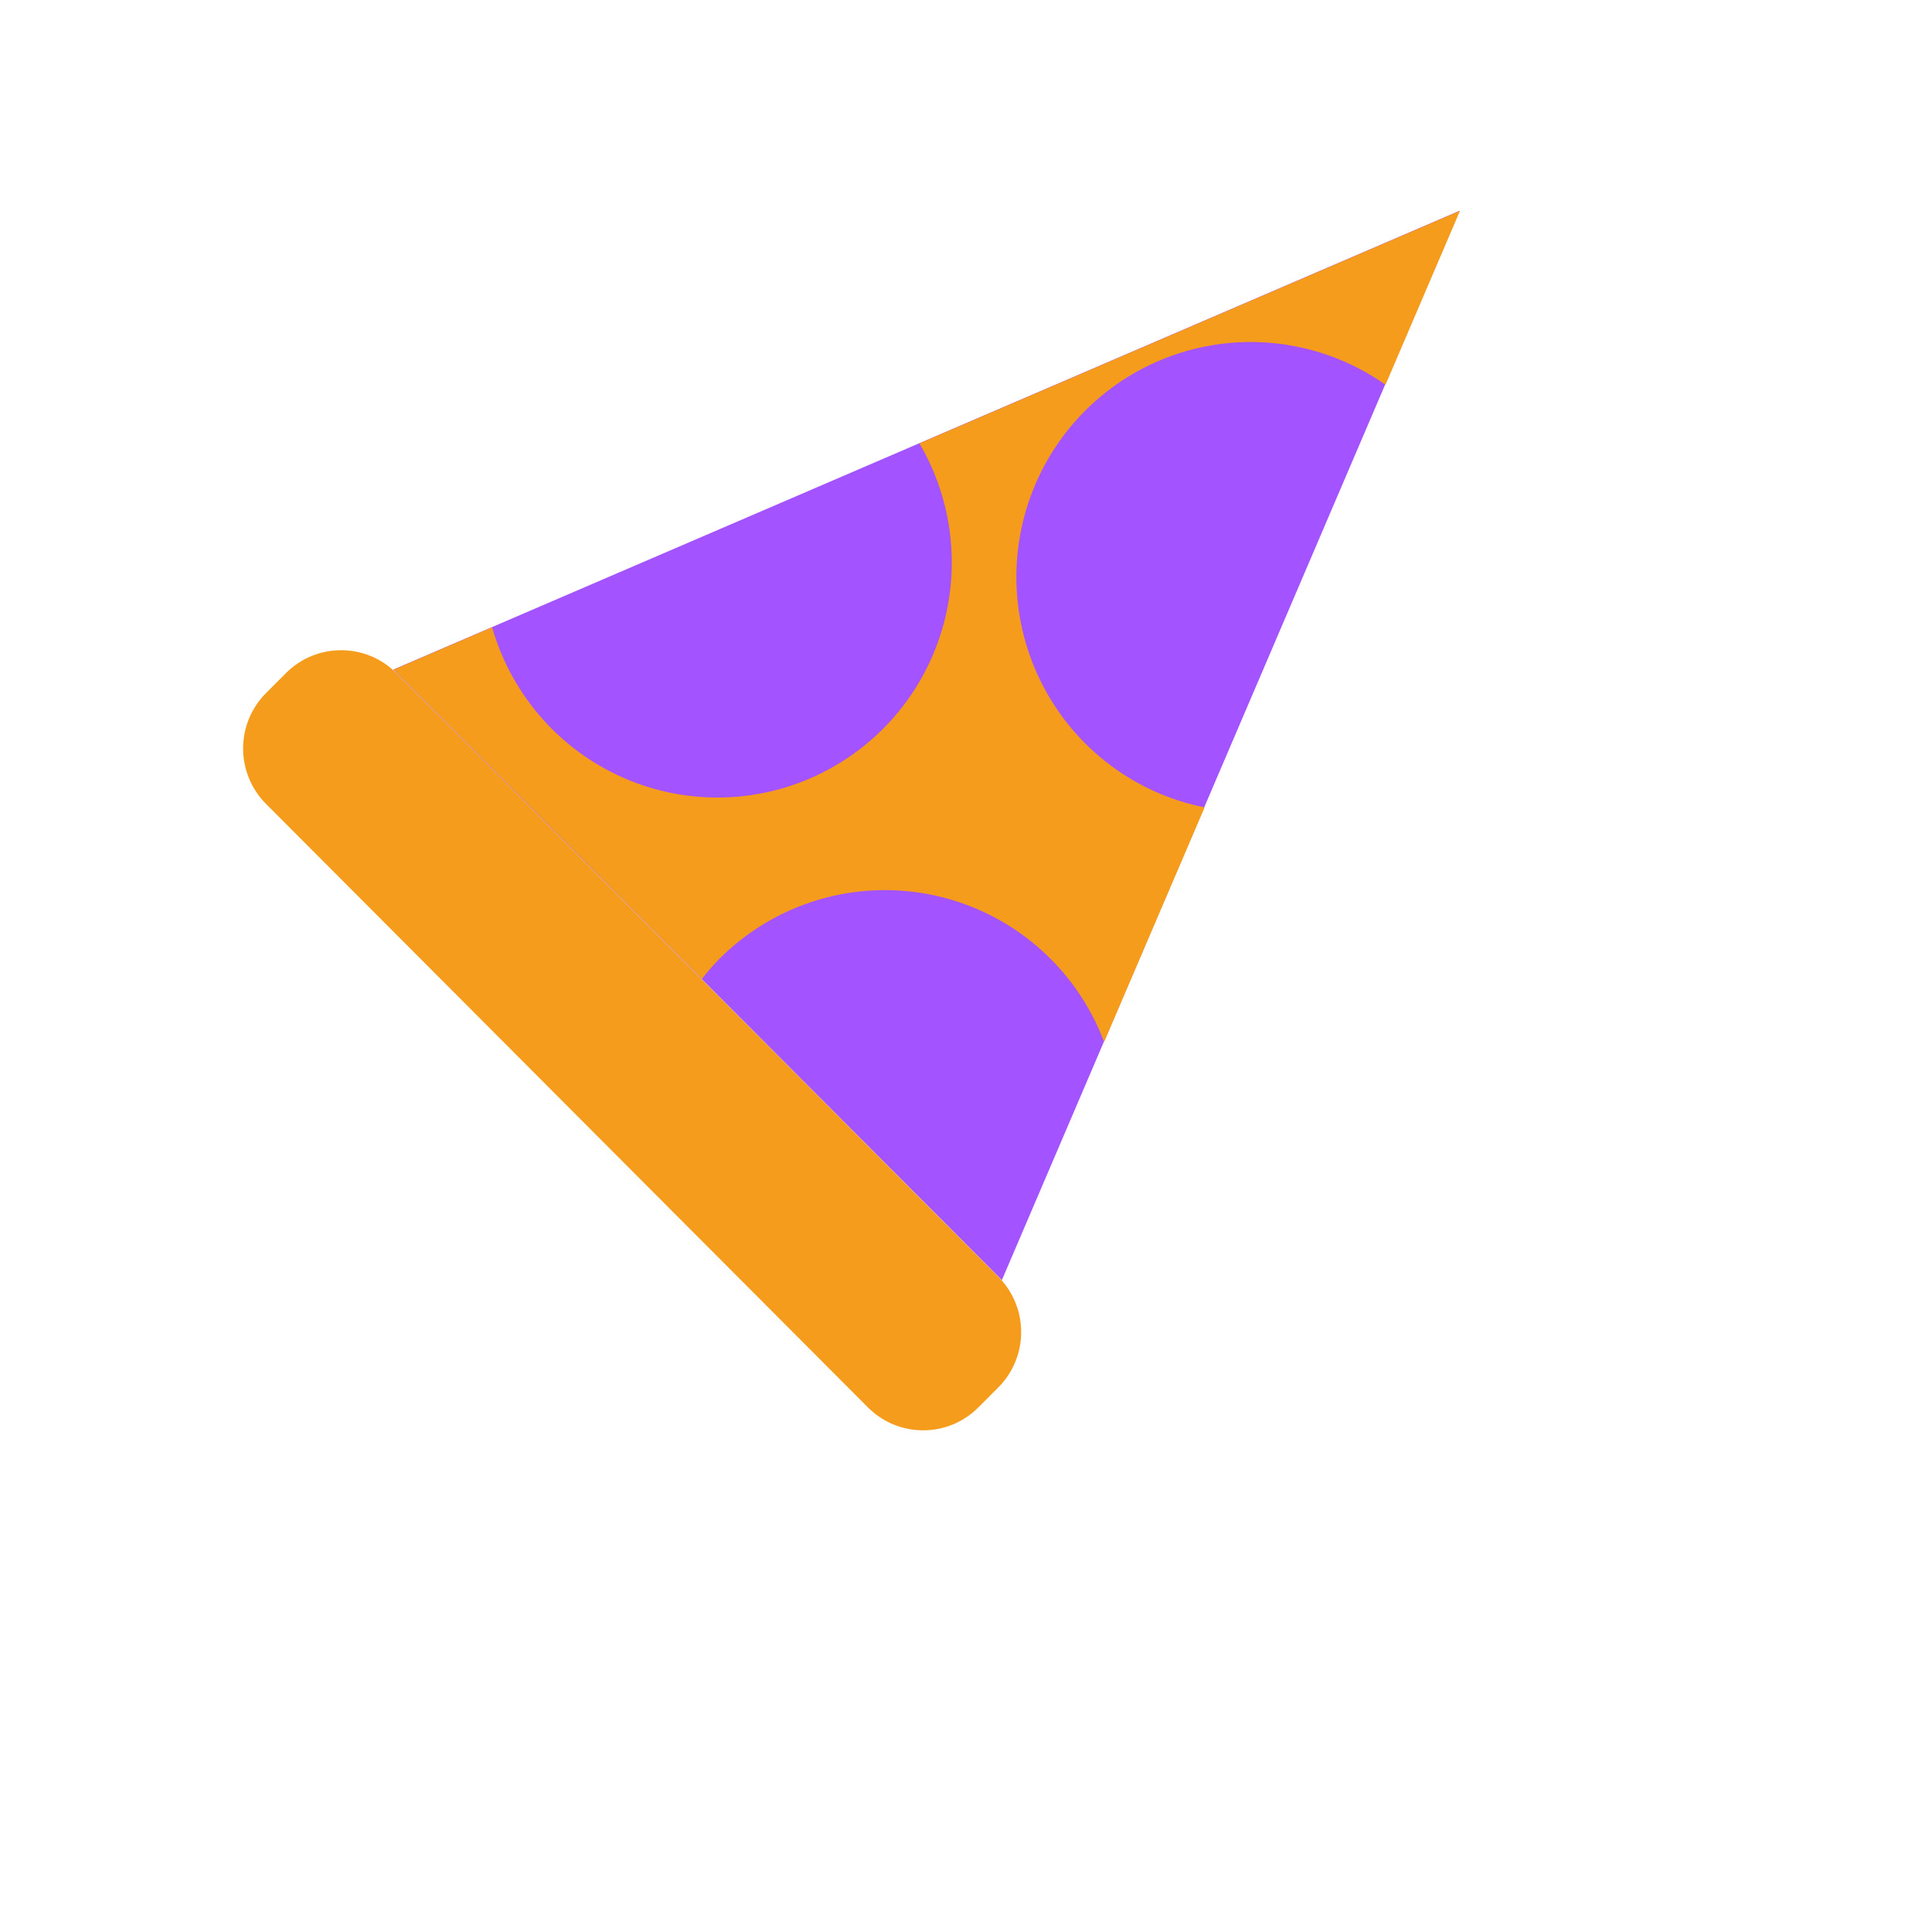
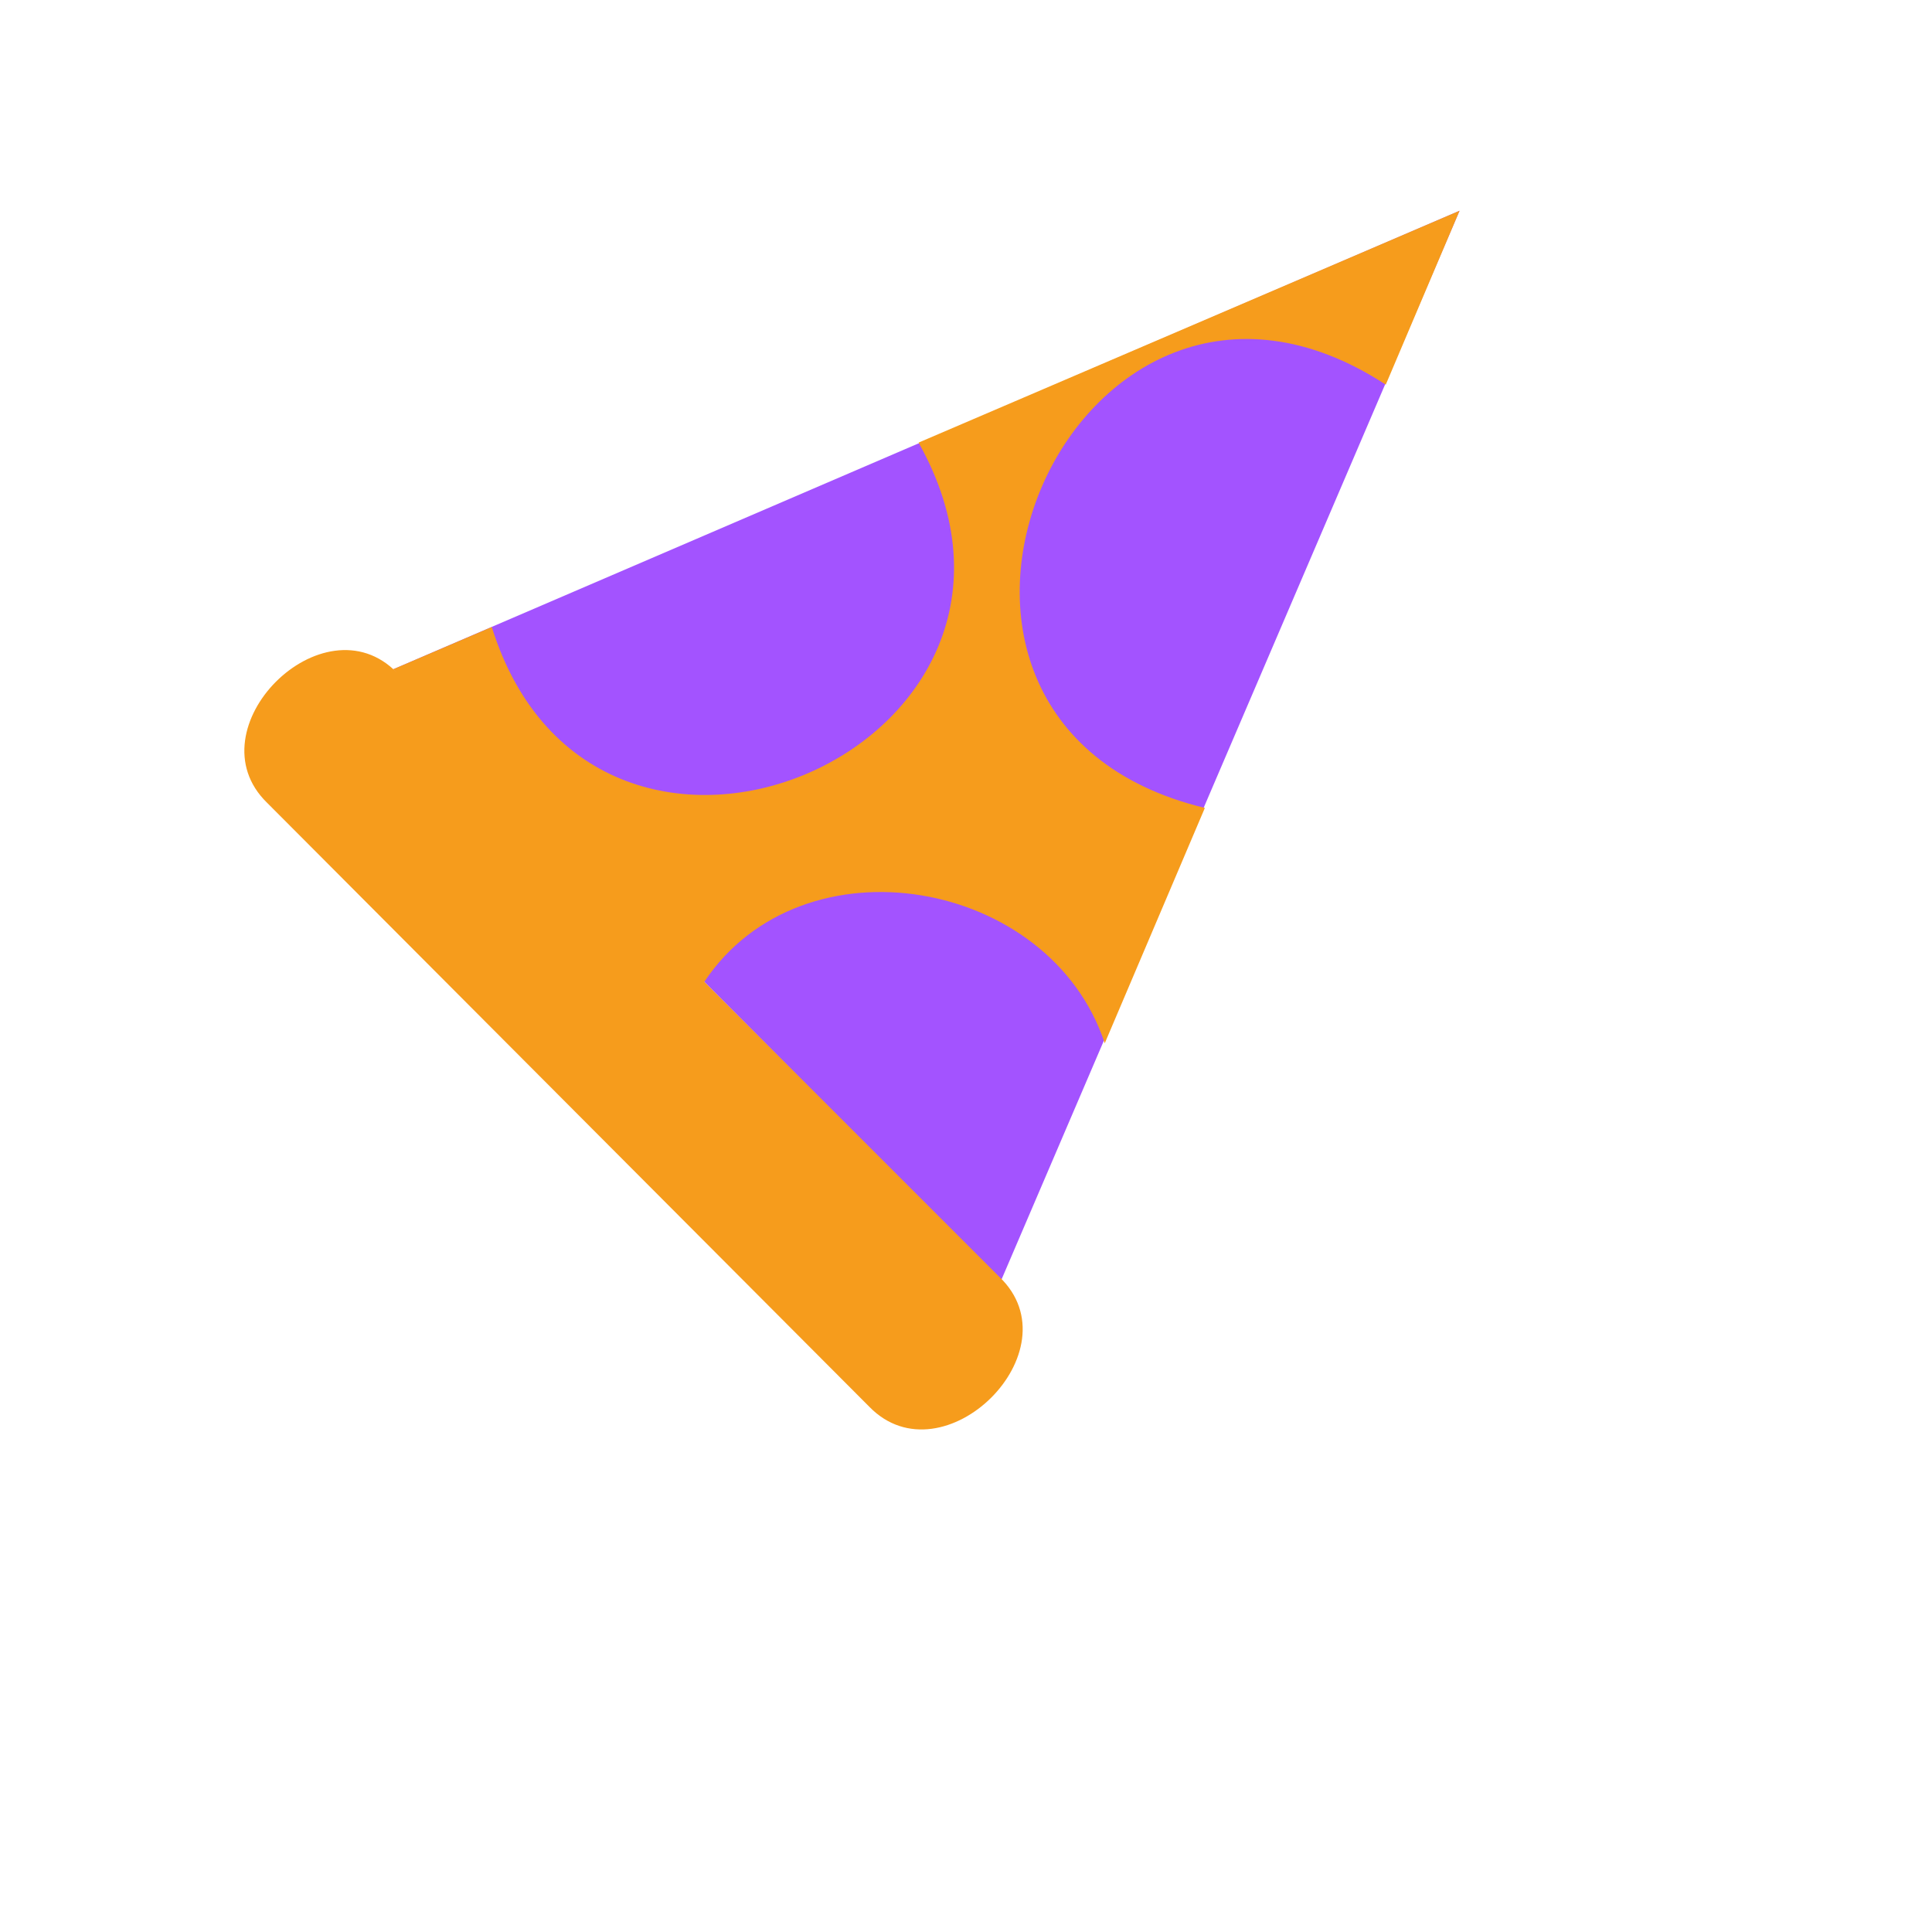
- <svg xmlns="http://www.w3.org/2000/svg" width="110" height="110" viewBox="0 0 110 110" fill="none">
-   <path d="M22.38 38.129L83.101 12L57.042 72.885L22.38 38.129Z" fill="#A353FF" />
-   <path d="M56.837 72.689L22.568 38.327C20.831 36.585 18.014 36.585 16.277 38.327L15.145 39.462C13.408 41.204 13.408 44.028 15.145 45.77L49.415 80.131C51.152 81.873 53.968 81.873 55.705 80.131L56.837 78.996C58.575 77.255 58.575 74.431 56.837 72.689Z" fill="#F69C1C" />
-   <path d="M40.936 54.615C42.511 53.03 44.456 51.866 46.596 51.23C48.735 50.594 51 50.507 53.181 50.975C55.363 51.444 57.393 52.454 59.085 53.913C60.777 55.372 62.076 57.234 62.865 59.327L68.584 45.971C66.637 45.579 64.802 44.757 63.213 43.563C61.624 42.37 60.32 40.836 59.397 39.074C58.474 37.311 57.955 35.365 57.877 33.376C57.8 31.386 58.166 29.405 58.949 27.576C59.732 25.746 60.913 24.115 62.404 22.801C63.895 21.487 65.661 20.524 67.571 19.98C69.481 19.437 71.488 19.328 73.445 19.662C75.402 19.995 77.261 20.762 78.885 21.907L83.126 12L52.349 25.245C53.31 26.883 53.911 28.706 54.114 30.594C54.317 32.483 54.117 34.393 53.527 36.198C52.937 38.002 51.97 39.66 50.691 41.062C49.412 42.463 47.85 43.575 46.11 44.324C44.369 45.073 42.489 45.442 40.595 45.406C38.702 45.37 36.837 44.931 35.126 44.116C33.414 43.302 31.896 42.132 30.67 40.683C29.445 39.235 28.541 37.541 28.019 35.715L22.404 38.129L39.964 55.737C40.267 55.345 40.591 54.97 40.936 54.615V54.615Z" fill="#F69C1C" />
+ <svg xmlns="http://www.w3.org/2000/svg" viewBox="0 0 110 110">
+   <defs />
+   <path fill="#a353ff" d="M22.4 38.1L83.1 12 57 72.9 22.4 38.1z" />
+   <path fill="#f69c1c" d="M52.3 25.2C62 42.5 33.9 54.6 28 35.7l-5.6 2.4.2.2c-4.2-4.3-11.7 3.2-7.4 7.4l34.3 34.4c4.2 4.3 11.8-3.2 7.4-7.4L40.1 55.9c5.6-8.4 19.7-5.9 22.8 3.5L68.6 46c-20.7-5-7.5-35.7 10.3-24.1l4.2-9.9-30.8 13.2z" />
</svg>
